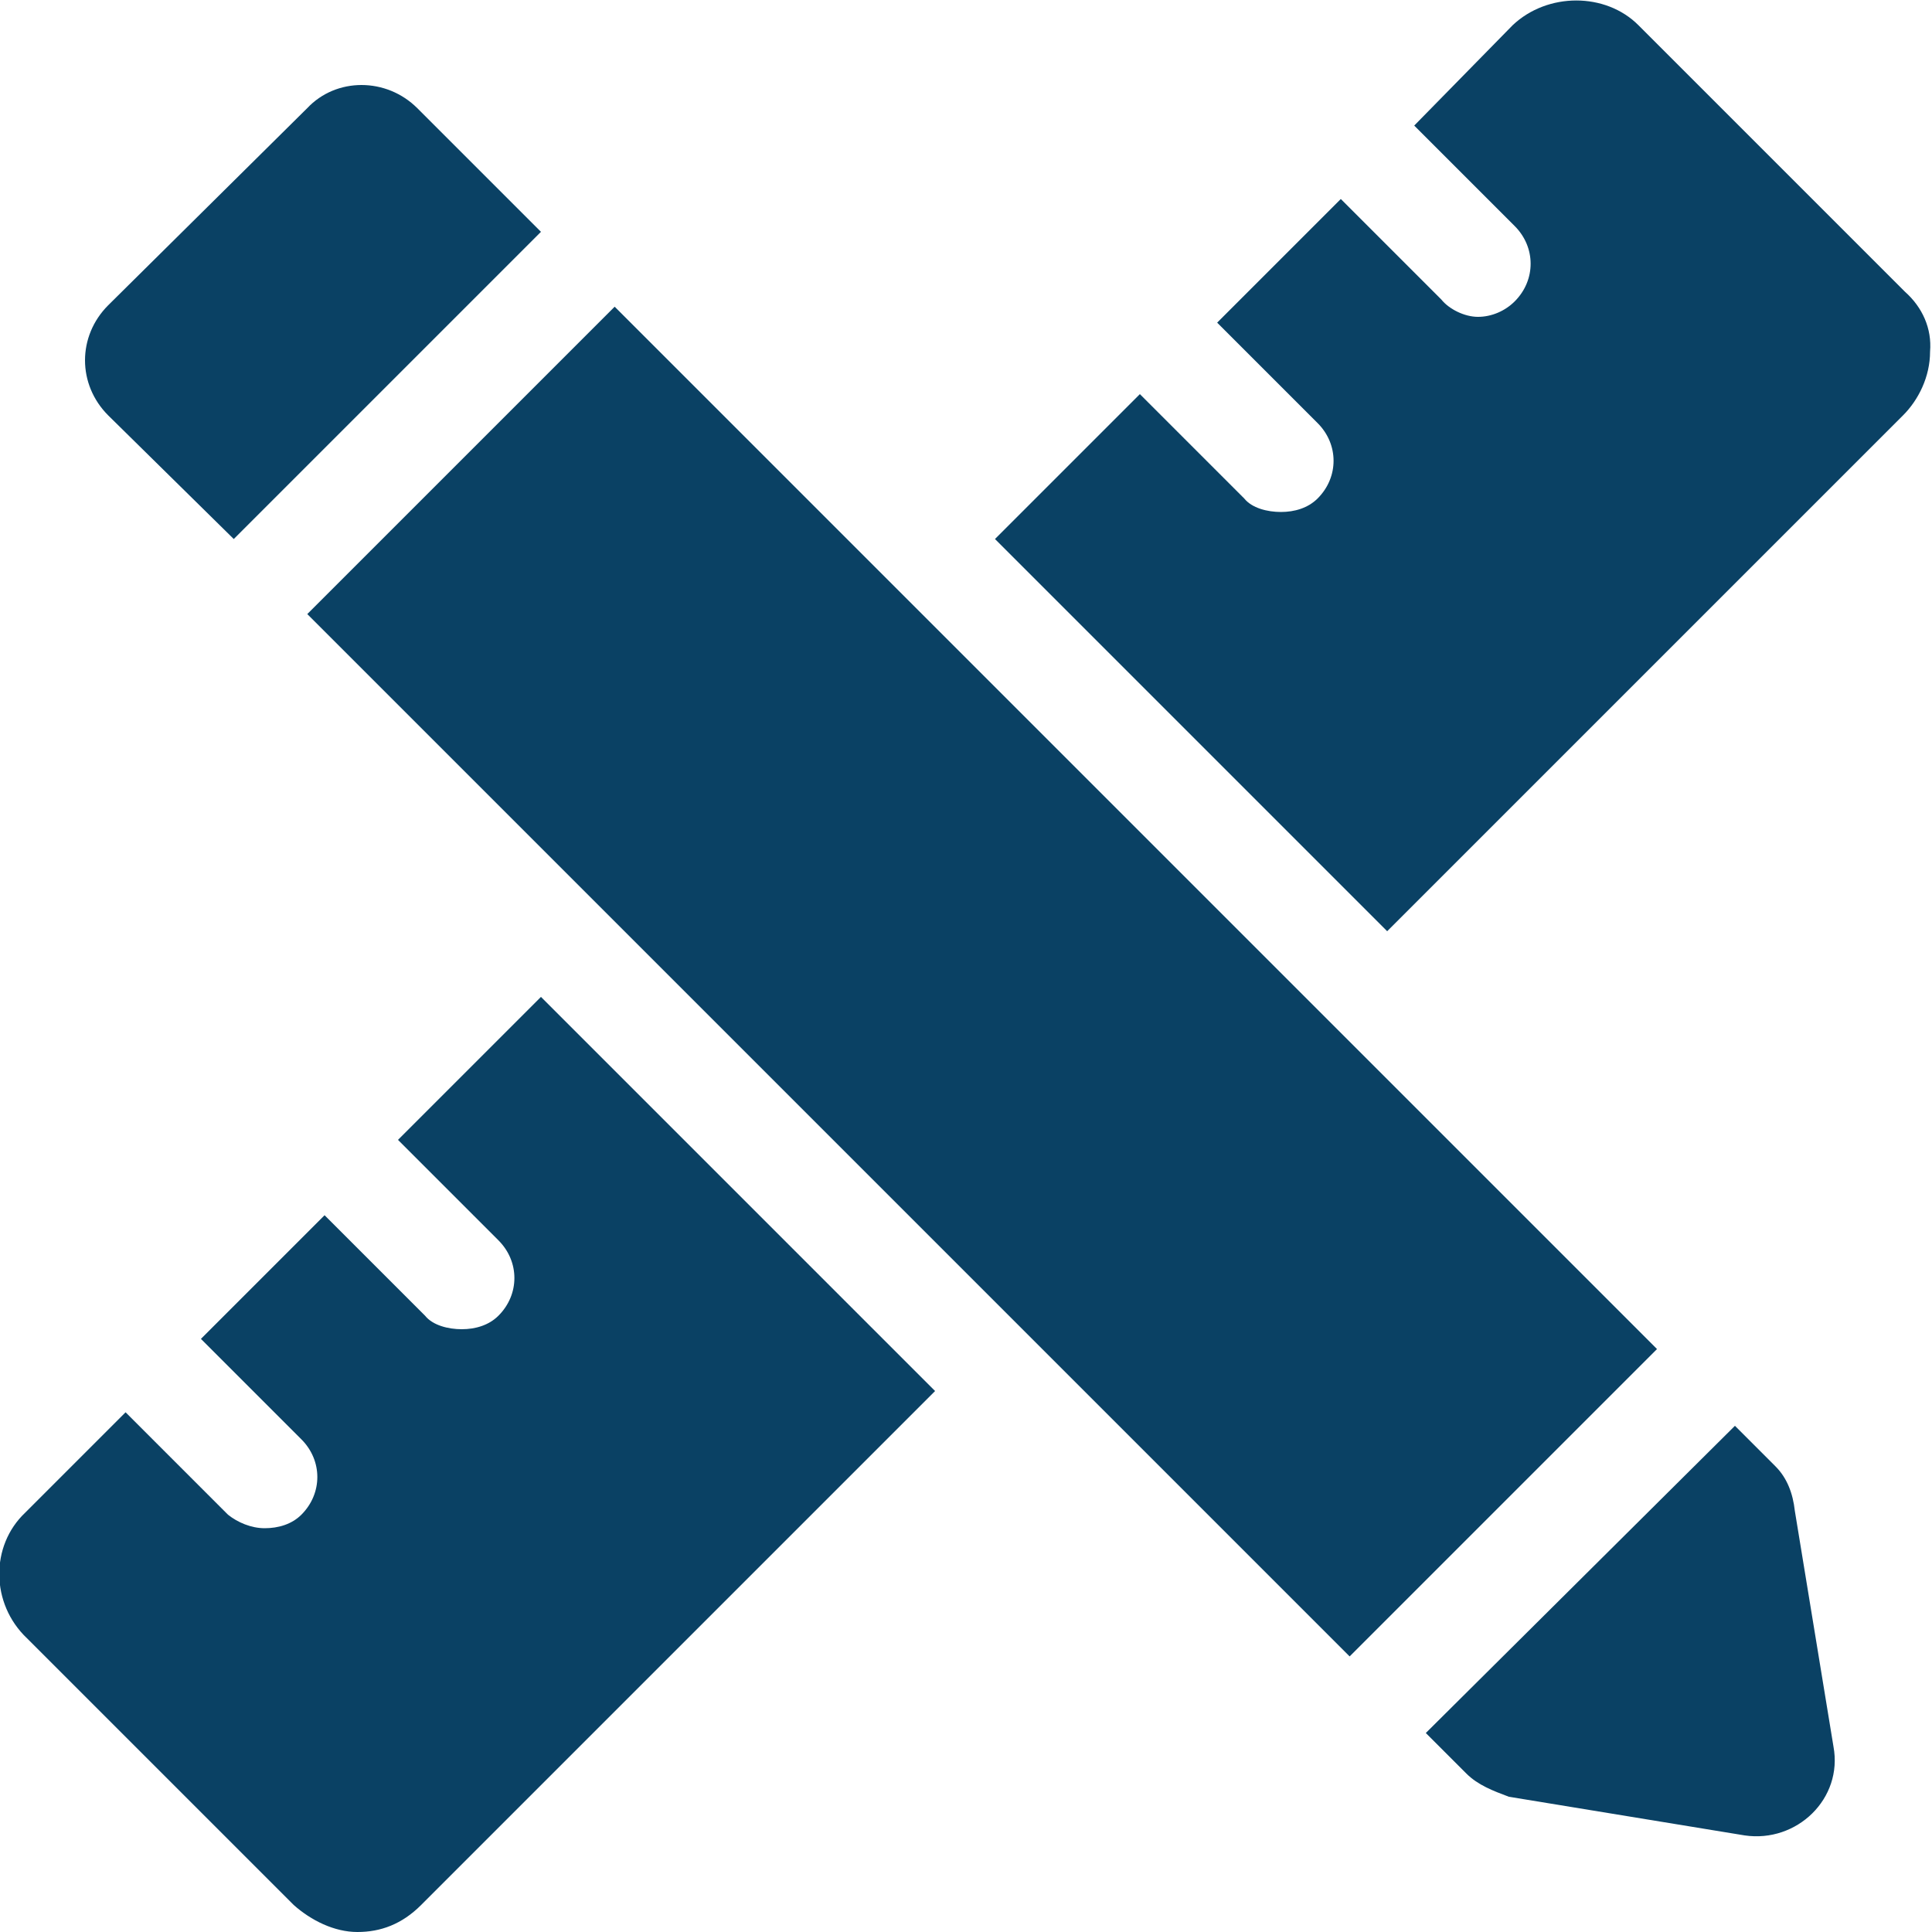
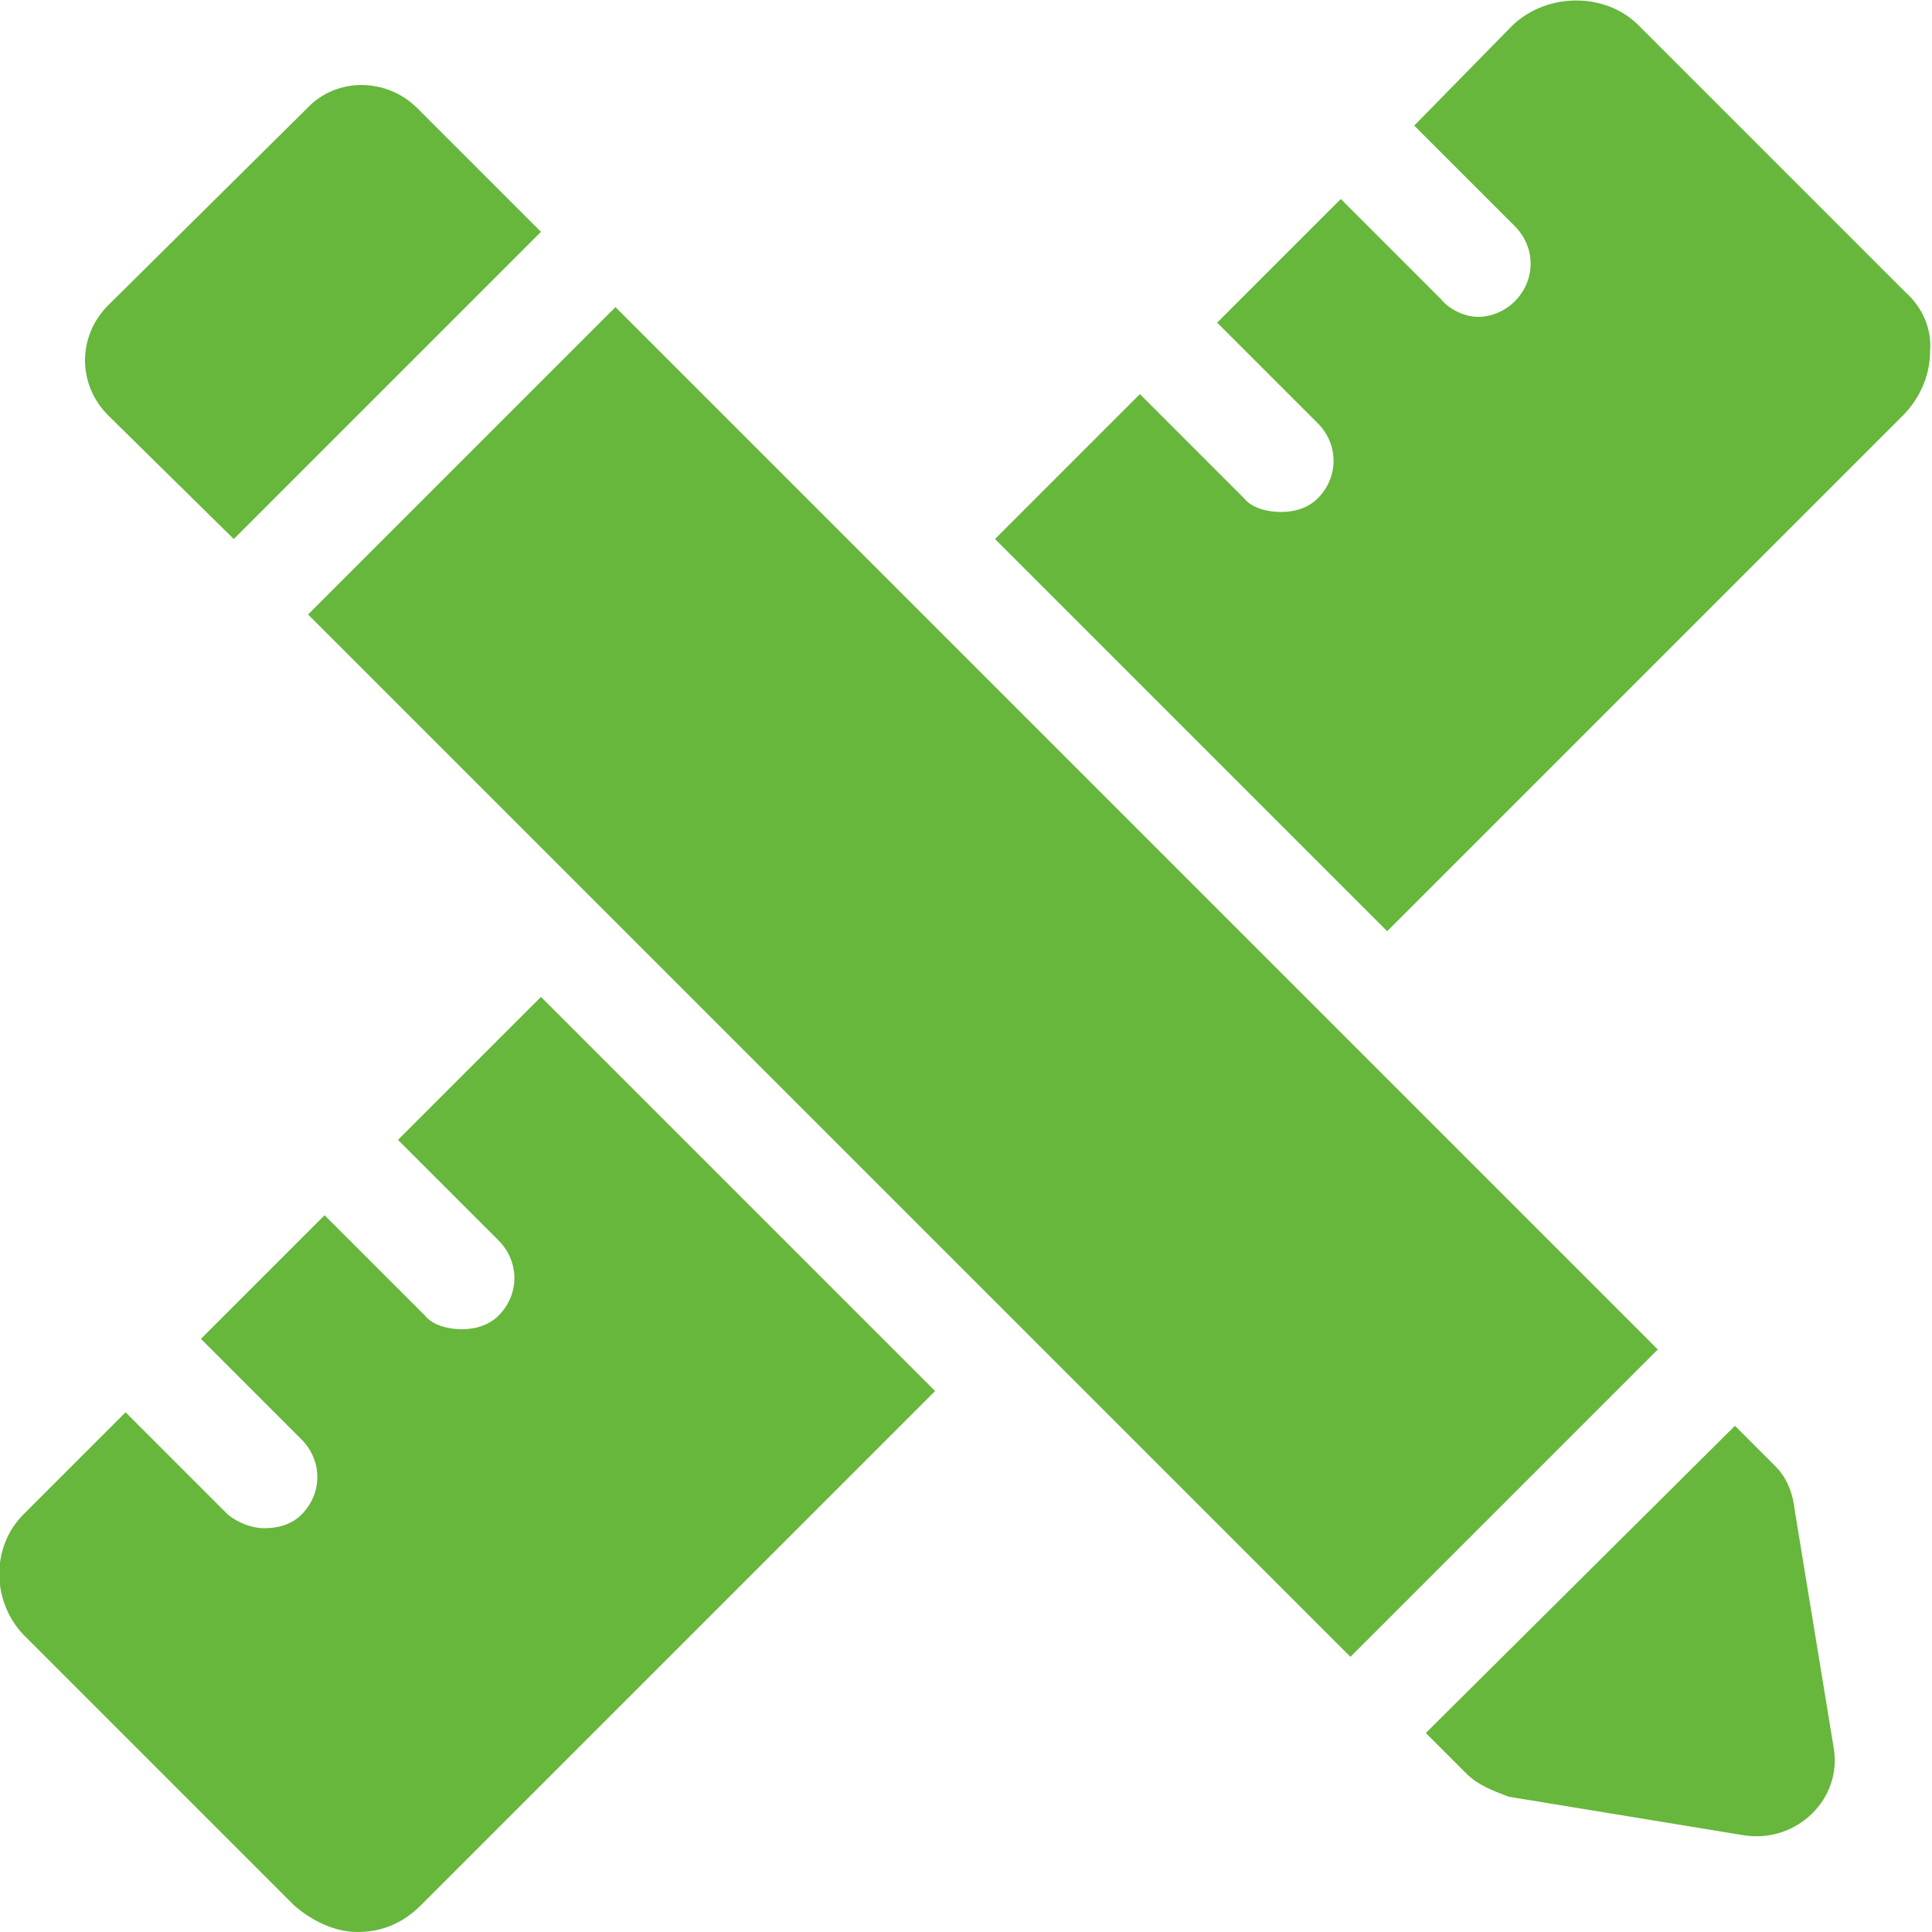
<svg xmlns="http://www.w3.org/2000/svg" version="1.1" id="Layer_1" x="0px" y="0px" viewBox="0 0 100 100" style="enable-background:new 0 0 100 100;" xml:space="preserve">
  <style type="text/css">
- 	.st0{fill:#0A4164;}
+ 	.st0{fill:#66B73C;}
</style>
  <g>
-     <path class="st0" d="M20.6,59l5.2,5.2c1.1,1.1,1.1,2.8,0,3.9c-0.5,0.5-1.2,0.7-1.9,0.7c-0.7,0-1.5-0.2-1.9-0.7l-5.2-5.2l-6.4,6.4   l5.2,5.2c1.1,1.1,1.1,2.8,0,3.9c-0.5,0.5-1.2,0.7-1.9,0.7c-0.7,0-1.4-0.3-1.9-0.7l-5.3-5.3l-5.2,5.2C-0.5,80-0.5,83,1.4,84.8   l13.8,13.8c0.9,0.8,2.1,1.4,3.3,1.4c1.2,0,2.3-0.4,3.3-1.4l26.6-26.6L28,51.6L20.6,59z" />
+     <path class="st0" d="M20.6,59l5.2,5.2c1.1,1.1,1.1,2.8,0,3.9c-0.5,0.5-1.2,0.7-1.9,0.7c-0.7,0-1.5-0.2-1.9-0.7l-5.2-5.2l-6.4,6.4   l5.2,5.2c1.1,1.1,1.1,2.8,0,3.9c-0.5,0.5-1.2,0.7-1.9,0.7s-1.4-0.3-1.9-0.7l-5.3-5.3l-5.2,5.2C-0.5,80-0.5,83,1.4,84.8l13.8,13.8   c0.9,0.8,2.1,1.4,3.3,1.4s2.3-0.4,3.3-1.4L48.4,72L28,51.6L20.6,59z" />
    <path class="st0" d="M98.6,15.1L84.8,1.3c-1.7-1.7-4.7-1.7-6.5,0l-5.1,5.2l5.2,5.2c1.1,1.1,1.1,2.8,0,3.9c-0.5,0.5-1.2,0.8-1.9,0.8   S75,16,74.6,15.5l-5.2-5.2L63,16.7l5.2,5.2c1.1,1.1,1.1,2.8,0,3.9c-0.5,0.5-1.2,0.7-1.9,0.7s-1.5-0.2-1.9-0.7L59,20.4l-7.5,7.5   l20.3,20.3l26.7-26.7c0.8-0.8,1.4-2,1.4-3.3C100,17,99.5,15.9,98.6,15.1z" />
-     <rect x="39.6" y="12.6" transform="matrix(0.7071 -0.7071 0.7071 0.7071 -21.0059 50.8761)" class="st0" width="22.5" height="76.3" />
+     <rect x="39.6" y="12.7" transform="matrix(0.7071 -0.7071 0.7071 0.7071 -21.0355 50.8266)" class="st0" width="22.5" height="76.3" />
    <path class="st0" d="M91.9,75.9l-2.1-2.1l-16,15.9l2.1,2.1c0.6,0.6,1.4,0.9,2.2,1.2l12.2,2c2.7,0.4,5.1-1.9,4.6-4.6l-2-12.2   C92.8,77.3,92.5,76.5,91.9,75.9z" />
    <path class="st0" d="M12.1,27.9L28,12l-6.4-6.4C20,4,17.4,4,15.9,5.6L5.6,15.8c-1.6,1.6-1.6,4.1,0,5.7L12.1,27.9z" />
  </g>
</svg>
